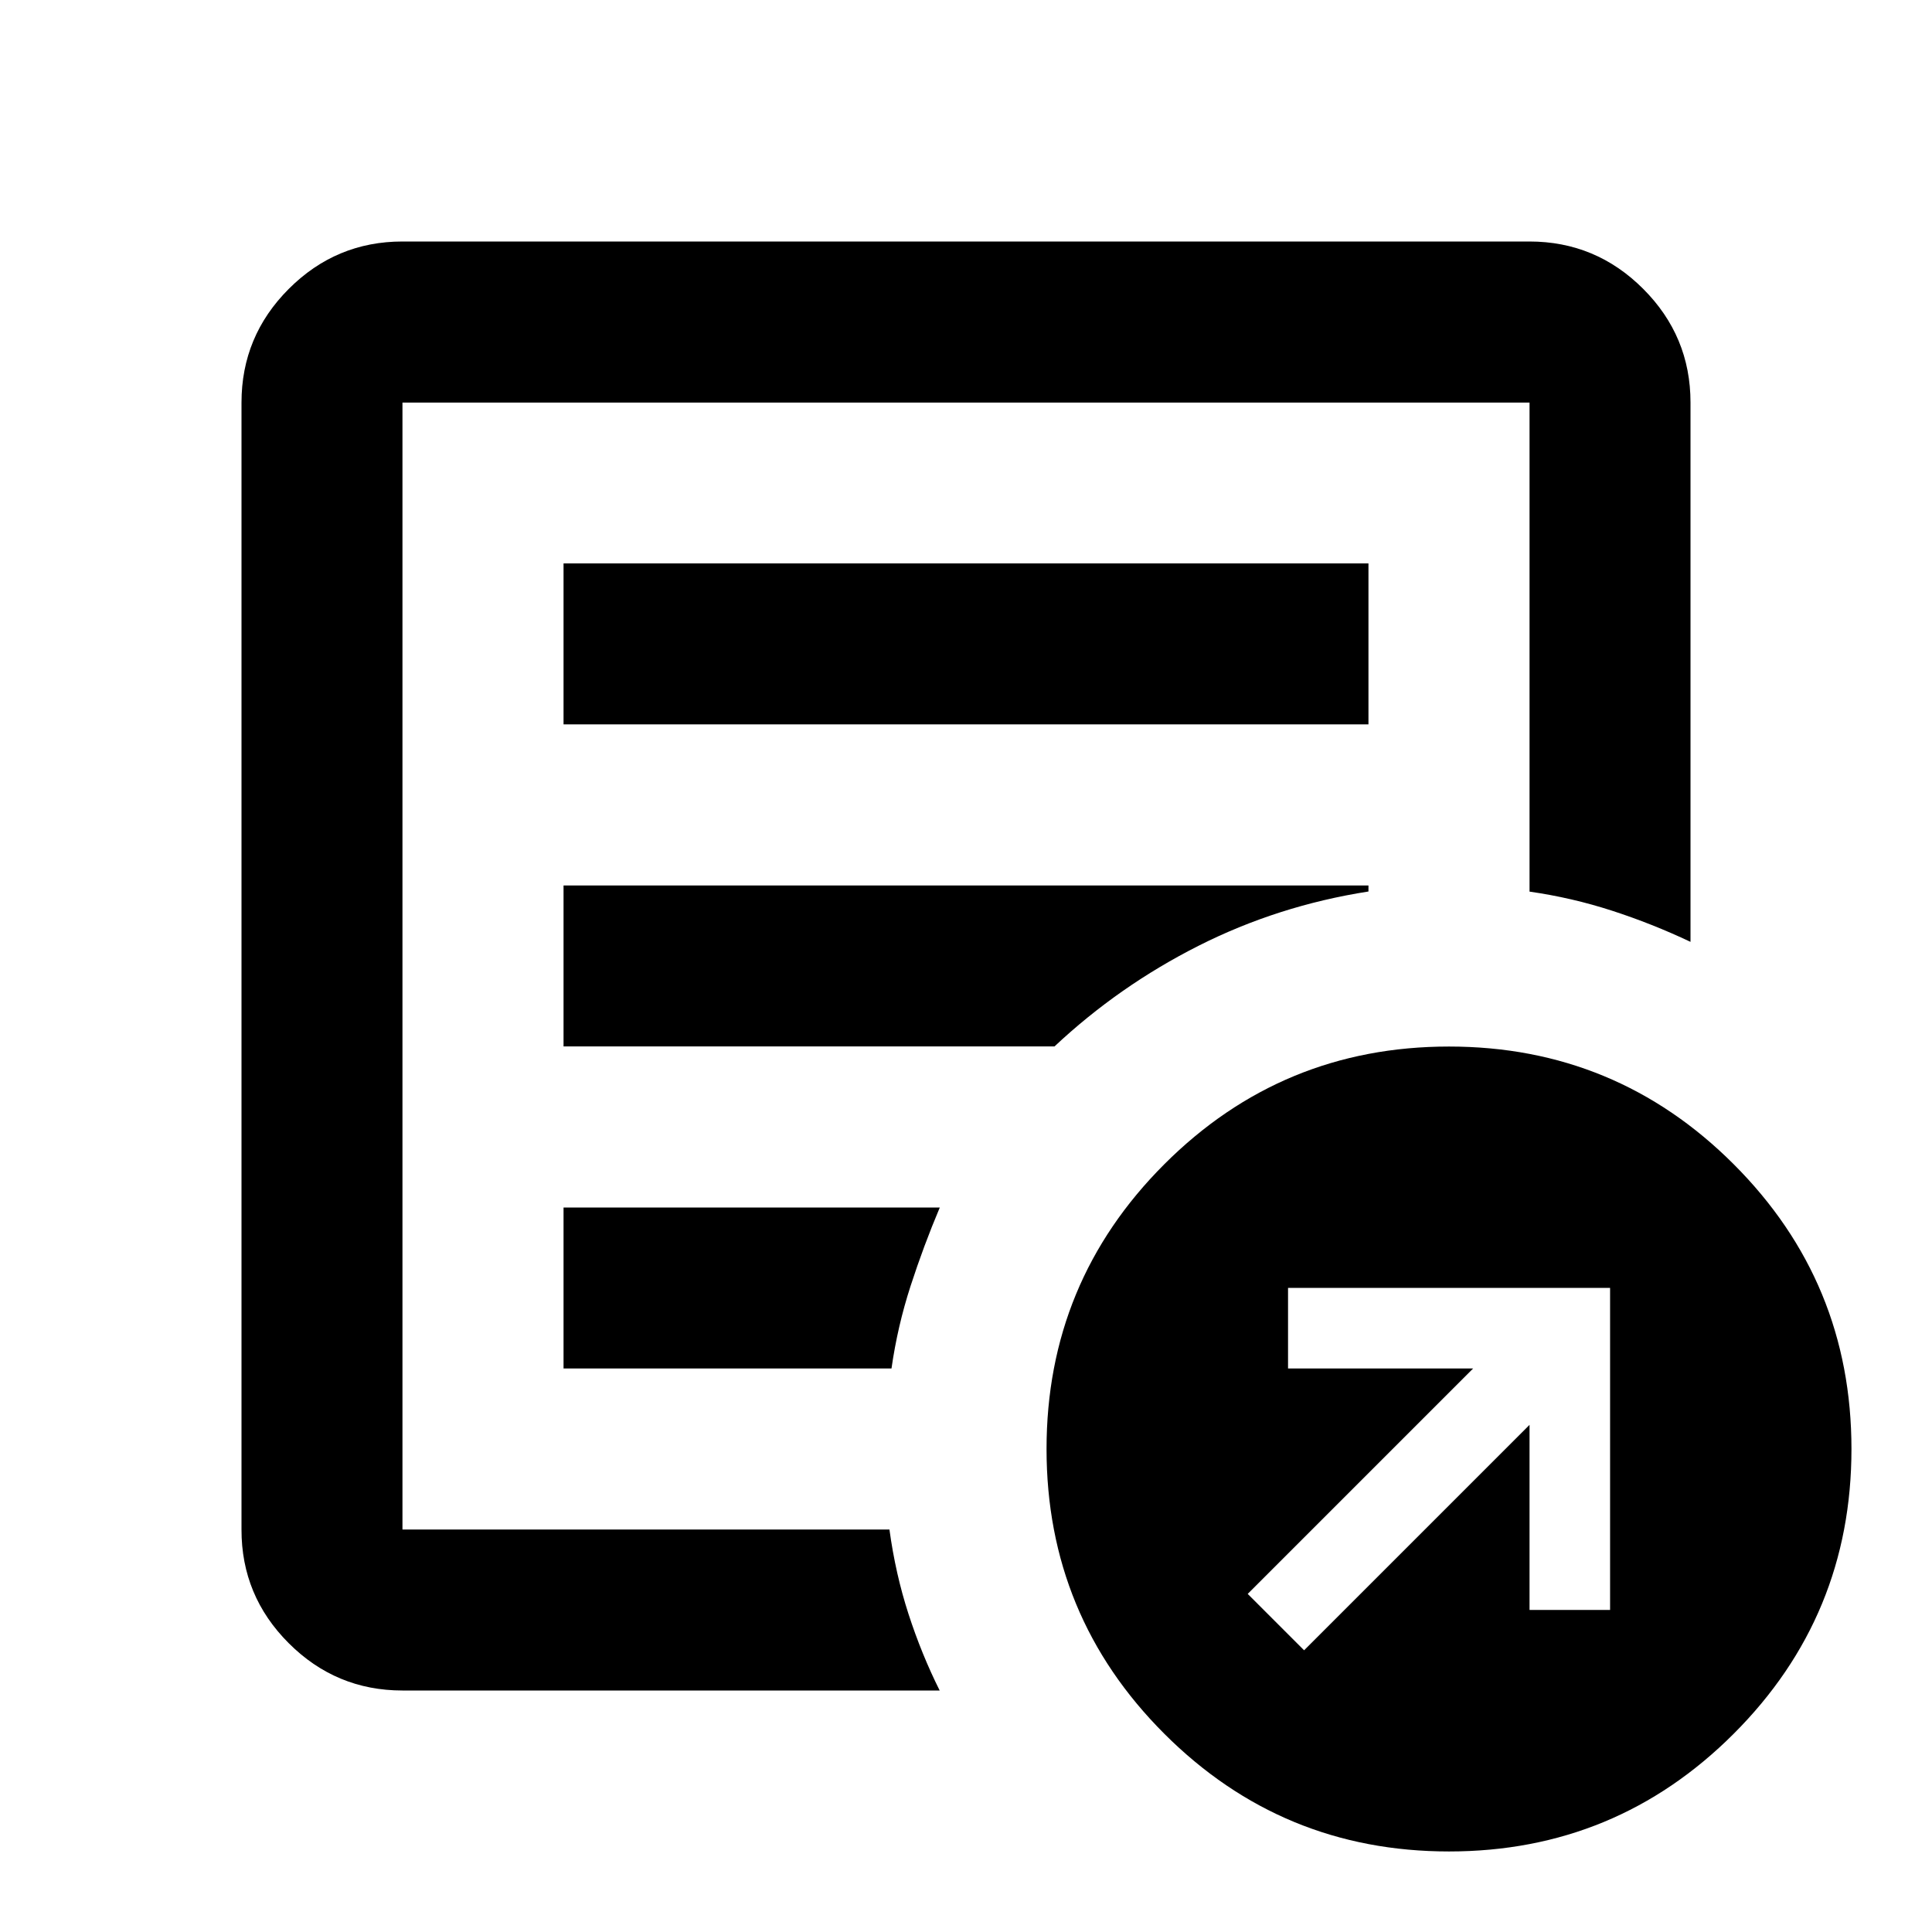
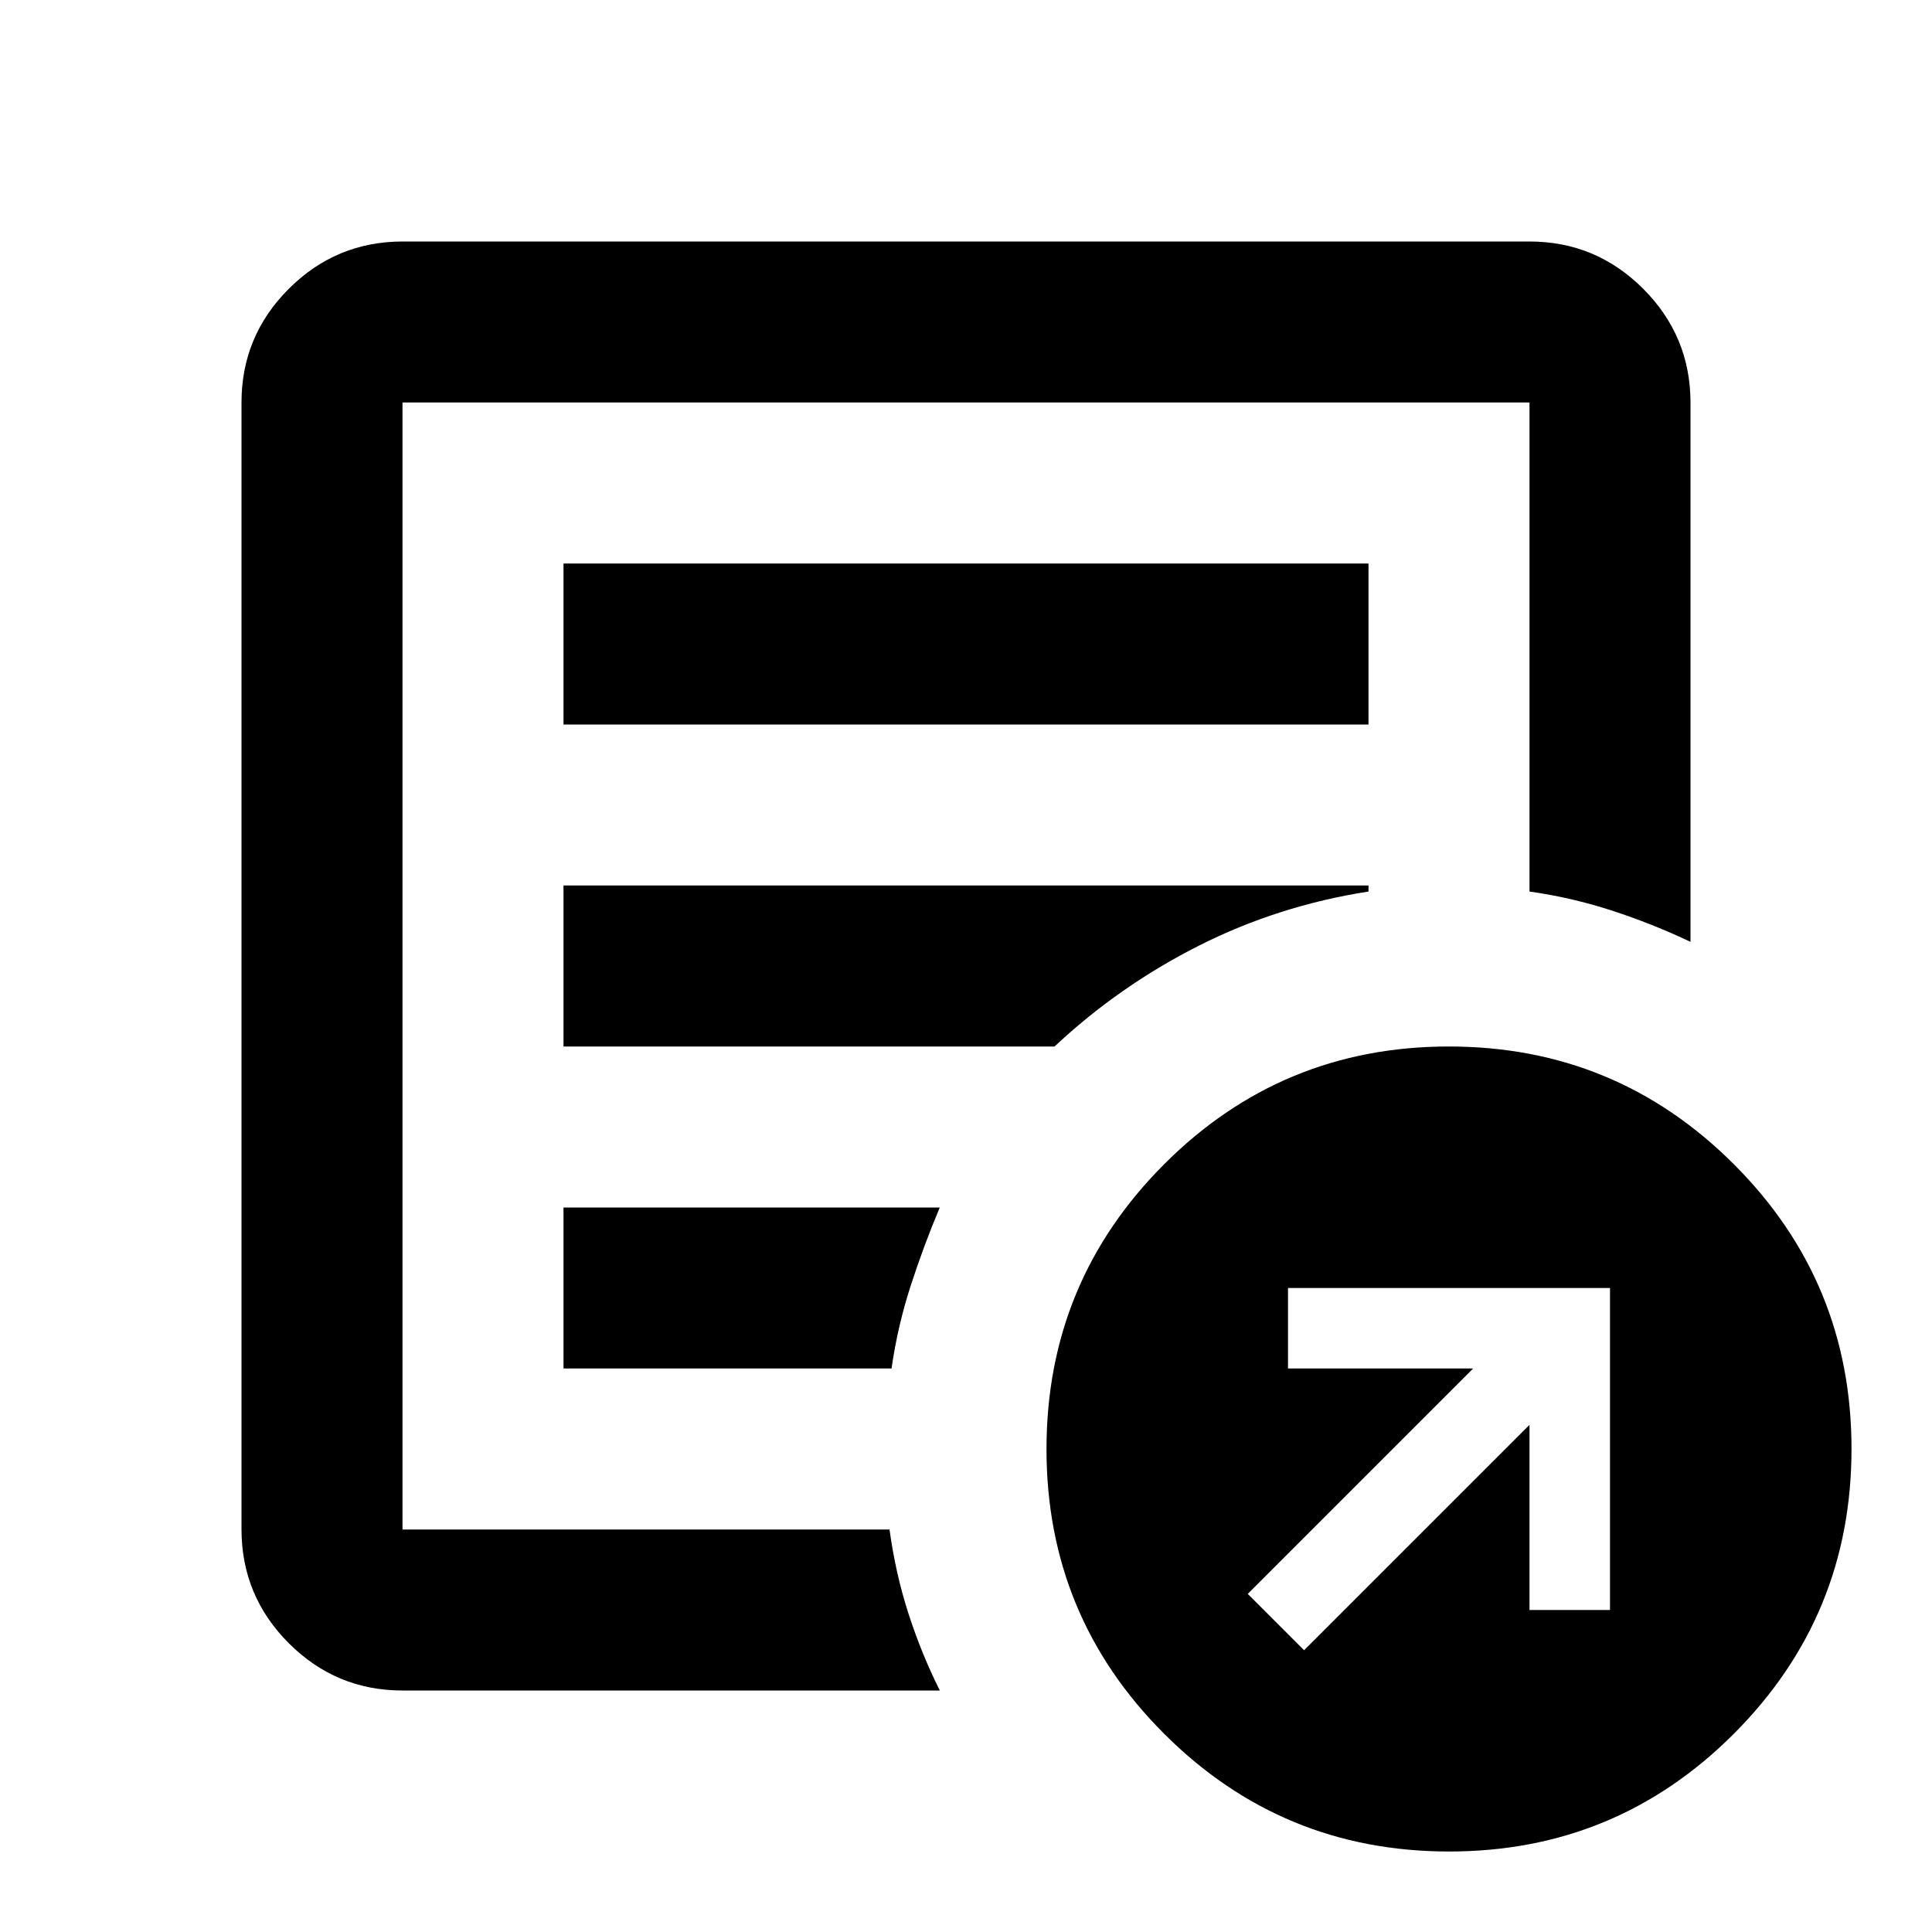
- <svg xmlns="http://www.w3.org/2000/svg" height="24px" viewBox="0 0 16 16" width="24px" fill="#000000" version="1.1" id="svg1">
+ <svg xmlns="http://www.w3.org/2000/svg" height="24px" viewBox="0 0 24 24" width="24px" fill="#000000" version="1.1" id="svg1">
  <defs id="defs1" />
-   <path d="m 10.8 13.667 1.867 -1.867 v 1.533 h 0.667 v -2.667 H 10.667 v 0.667 h 1.533 L 10.333 13.2 l 0.467 0.467 Z m -7.467 0.333 q -0.55 0 -0.942 -0.392 T 2 12.667 v -9.333 q 0 -0.55 0.392 -0.942 T 3.333 2 h 9.333 q 0.55 0 0.942 0.392 T 14 3.333 v 4.467 q -0.317 -0.15 -0.65 -0.258 t -0.683 -0.158 v -4.05 H 3.333 v 9.333 h 4.033 q 0.05 0.367 0.158 0.7 t 0.258 0.633 H 3.333 Z m 0 -2 v 0.667 -9.333 4.05 -0.05 4.667 Z m 1.333 -0.667 h 2.717 q 0.05 -0.35 0.158 -0.683 t 0.242 -0.65 H 4.667 v 1.333 Z m 0 -2.667 h 4.067 q 0.533 -0.5 1.192 -0.833 t 1.408 -0.45 v -0.05 H 4.667 v 1.333 Z m 0 -2.667 h 6.667 v -1.333 H 4.667 v 1.333 Z M 12 15.333 q -1.383 0 -2.358 -0.975 T 8.667 12 q 0 -1.383 0.975 -2.358 T 12 8.667 q 1.383 0 2.358 0.975 T 15.333 12 q 0 1.383 -0.975 2.358 T 12 15.333 Z" id="path1" />
+   <path d="m 16.2 20.5 2.8 -2.8 v 2.3 h 1 v -4 H 16 v 1 h 2.3 L 15.5 19.8 l 0.7 0.7 Z m -11.2 0.5 q -0.825 0 -1.412 -0.587 T 3 19 v -14 q 0 -0.825 0.587 -1.412 T 5 3 h 14 q 0.825 0 1.412 0.587 T 21 5 v 6.7 q -0.475 -0.225 -0.975 -0.388 t -1.025 -0.237 v -6.075 H 5 v 14 h 6.05 q 0.075 0.55 0.237 1.05 t 0.388 0.95 H 5 Z m 0 -3 v 1 -14 6.075 -0.075 7 Z m 2 -1 h 4.075 q 0.075 -0.525 0.237 -1.025 t 0.362 -0.975 H 7 v 2 Z m 0 -4 h 6.1 q 0.8 -0.75 1.788 -1.25 t 2.112 -0.675 v -0.075 H 7 v 2 Z m 0 -4 h 10 v -2 H 7 v 2 Z M 18 23 q -2.075 0 -3.538 -1.462 T 13 18 q 0 -2.075 1.462 -3.538 T 18 13 q 2.075 0 3.538 1.462 T 23 18 q 0 2.075 -1.462 3.538 T 18 23 Z" id="path1" />
</svg>
